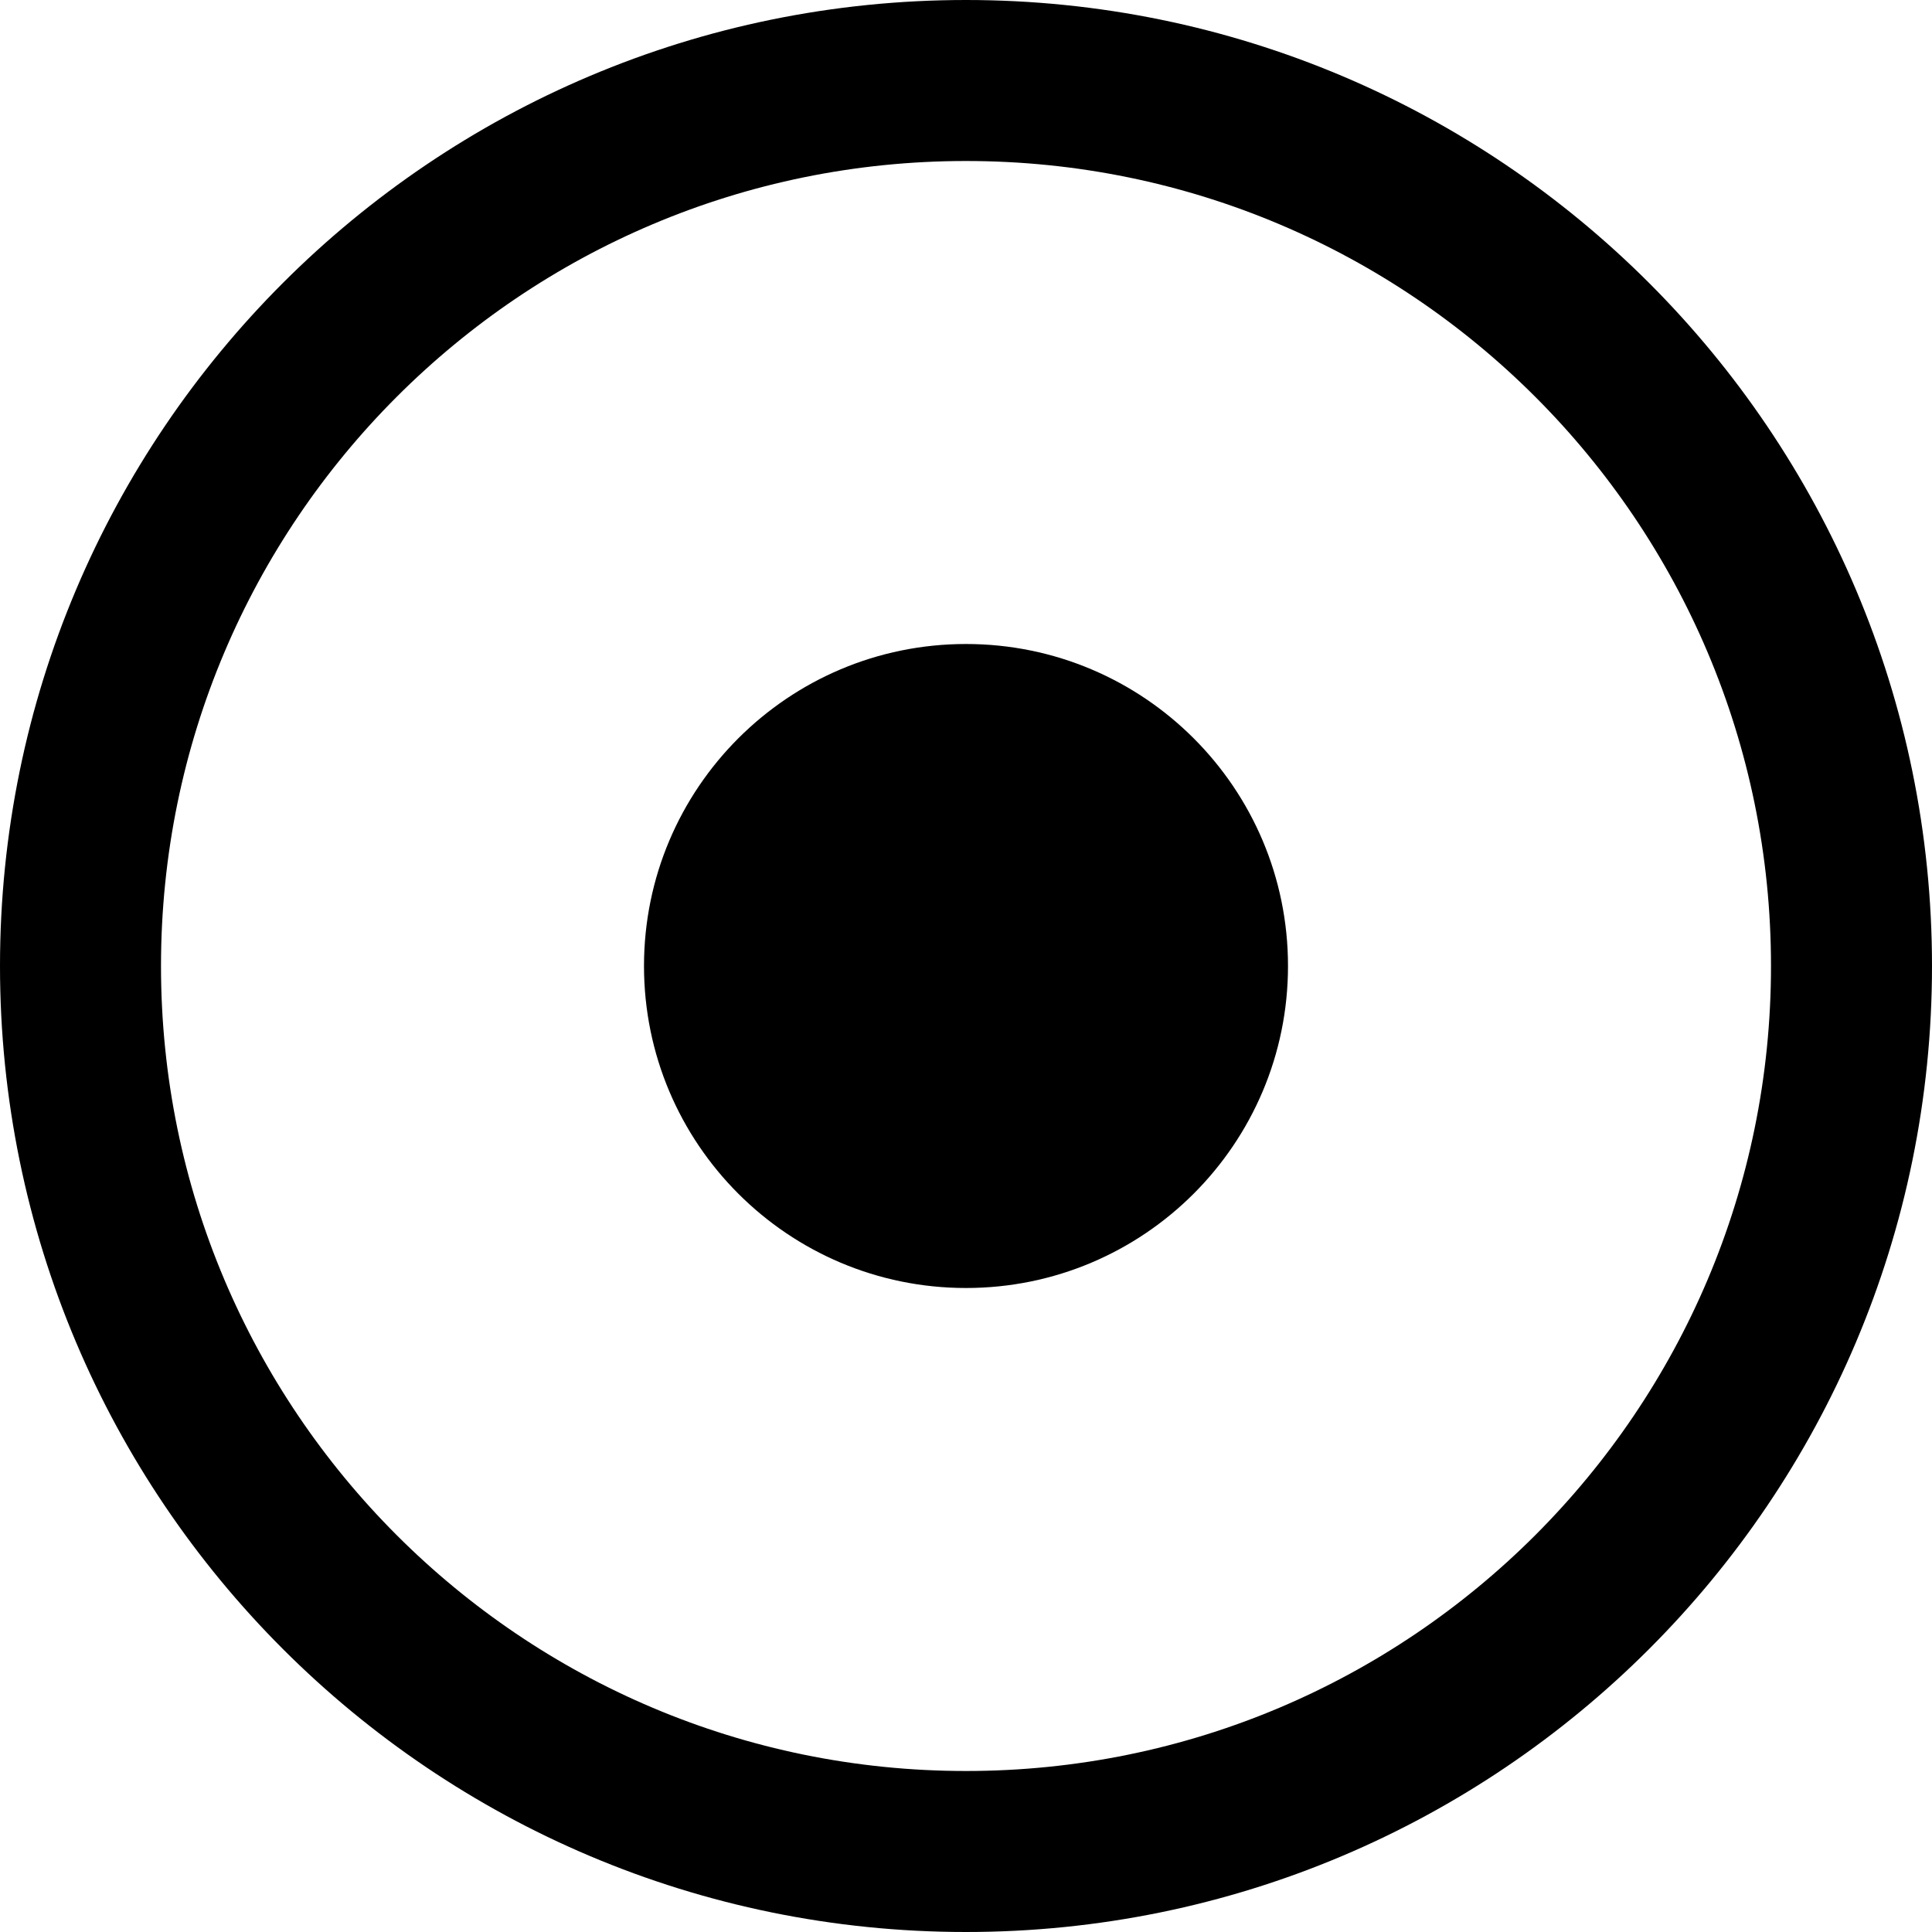
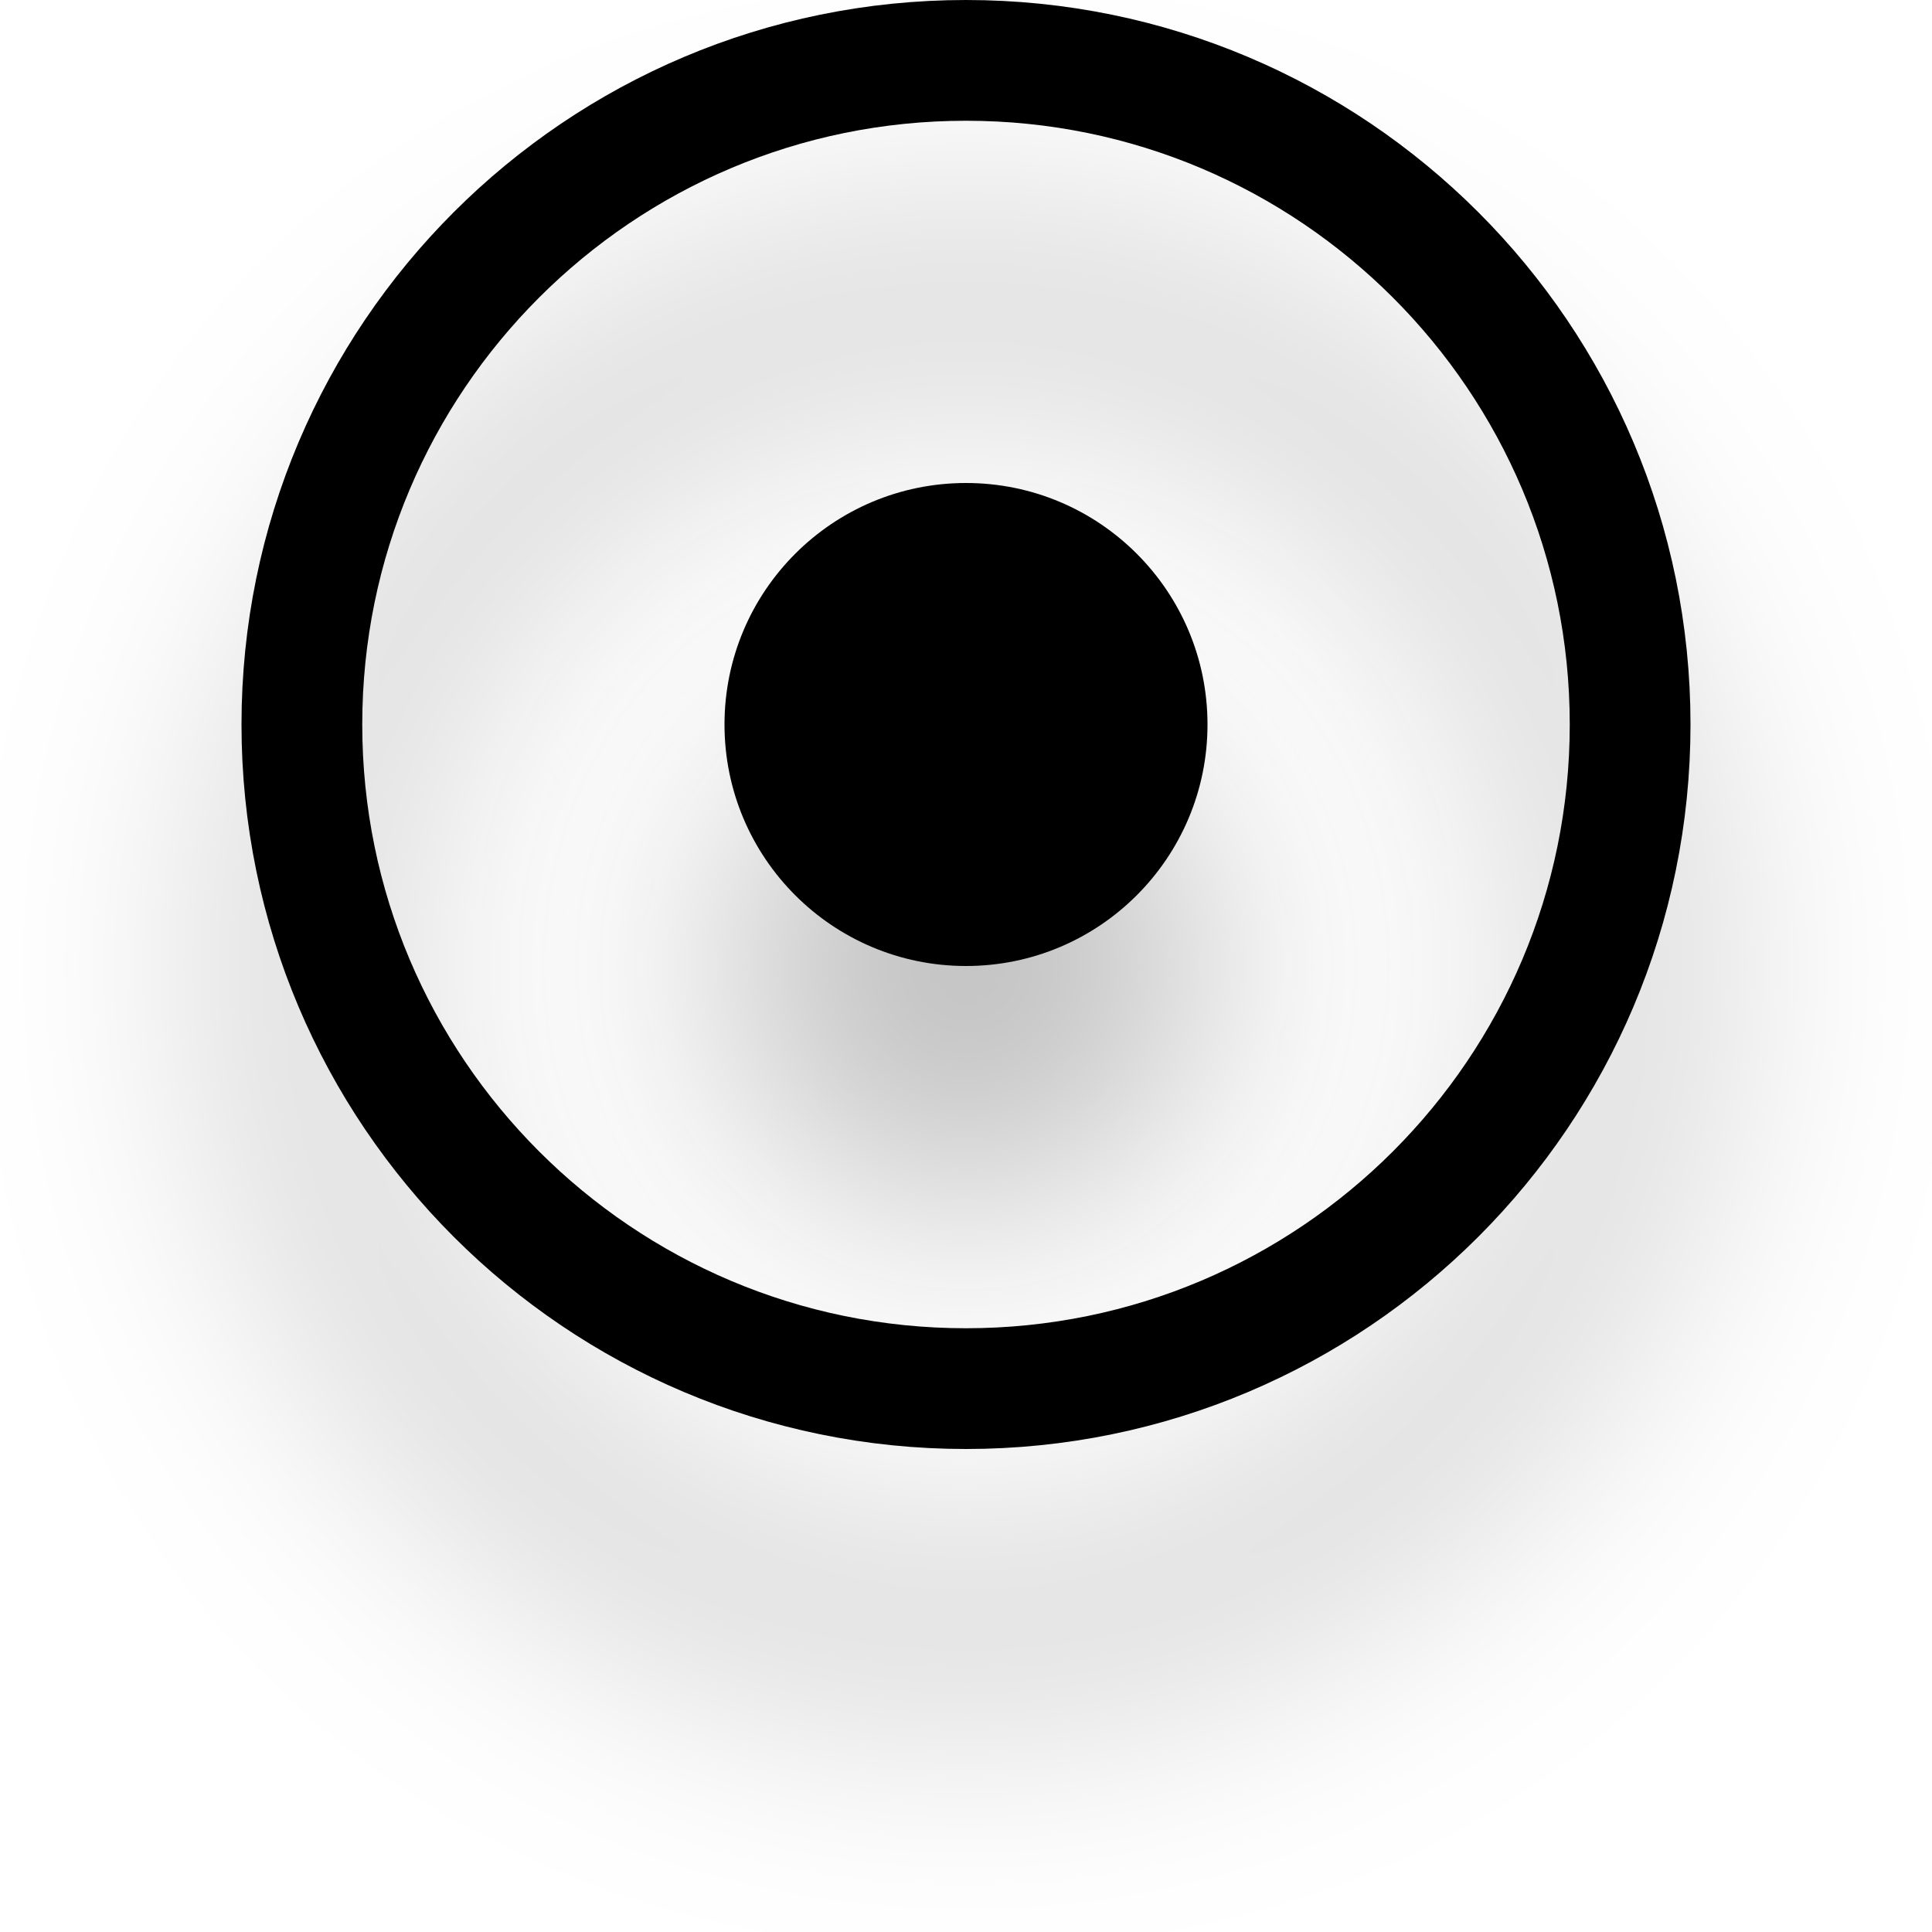
- <svg xmlns="http://www.w3.org/2000/svg" width="24" height="24" viewBox="0 0 24 24" fill="none">
-   <circle cx="12" cy="12" r="11" stroke="black" stroke-width="2" />
-   <circle cx="12" cy="12" r="4" fill="black" />
+ <svg xmlns="http://www.w3.org/2000/svg" width="32" height="32" viewBox="0 0 32 32" fill="none">
+   <g filter="url(#filter0_d)">
+     <circle cx="16" cy="12" r="11" stroke="black" stroke-width="2" />
+   </g>
+   <g filter="url(#filter1_d)">
+     <circle cx="16" cy="12" r="4" fill="black" />
+   </g>
+   <defs>
+     <filter id="filter0_d" x="0" y="0" width="32" height="32" filterUnits="userSpaceOnUse" color-interpolation-filters="sRGB">
+       <feFlood flood-opacity="0" result="BackgroundImageFix" />
+       <feColorMatrix in="SourceAlpha" type="matrix" values="0 0 0 0 0 0 0 0 0 0 0 0 0 0 0 0 0 0 127 0" />
+       <feOffset dy="4" />
+       <feGaussianBlur stdDeviation="2" />
+       <feColorMatrix type="matrix" values="0 0 0 0 0 0 0 0 0 0 0 0 0 0 0 0 0 0 0.25 0" />
+       <feBlend mode="normal" in2="BackgroundImageFix" result="effect1_dropShadow" />
+       <feBlend mode="normal" in="SourceGraphic" in2="effect1_dropShadow" result="shape" />
+     </filter>
+     <filter id="filter1_d" x="8" y="8" width="16" height="16" filterUnits="userSpaceOnUse" color-interpolation-filters="sRGB">
+       <feFlood flood-opacity="0" result="BackgroundImageFix" />
+       <feColorMatrix in="SourceAlpha" type="matrix" values="0 0 0 0 0 0 0 0 0 0 0 0 0 0 0 0 0 0 127 0" />
+       <feOffset dy="4" />
+       <feGaussianBlur stdDeviation="2" />
+       <feColorMatrix type="matrix" values="0 0 0 0 0 0 0 0 0 0 0 0 0 0 0 0 0 0 0.25 0" />
+       <feBlend mode="normal" in2="BackgroundImageFix" result="effect1_dropShadow" />
+       <feBlend mode="normal" in="SourceGraphic" in2="effect1_dropShadow" result="shape" />
+     </filter>
+   </defs>
</svg>
